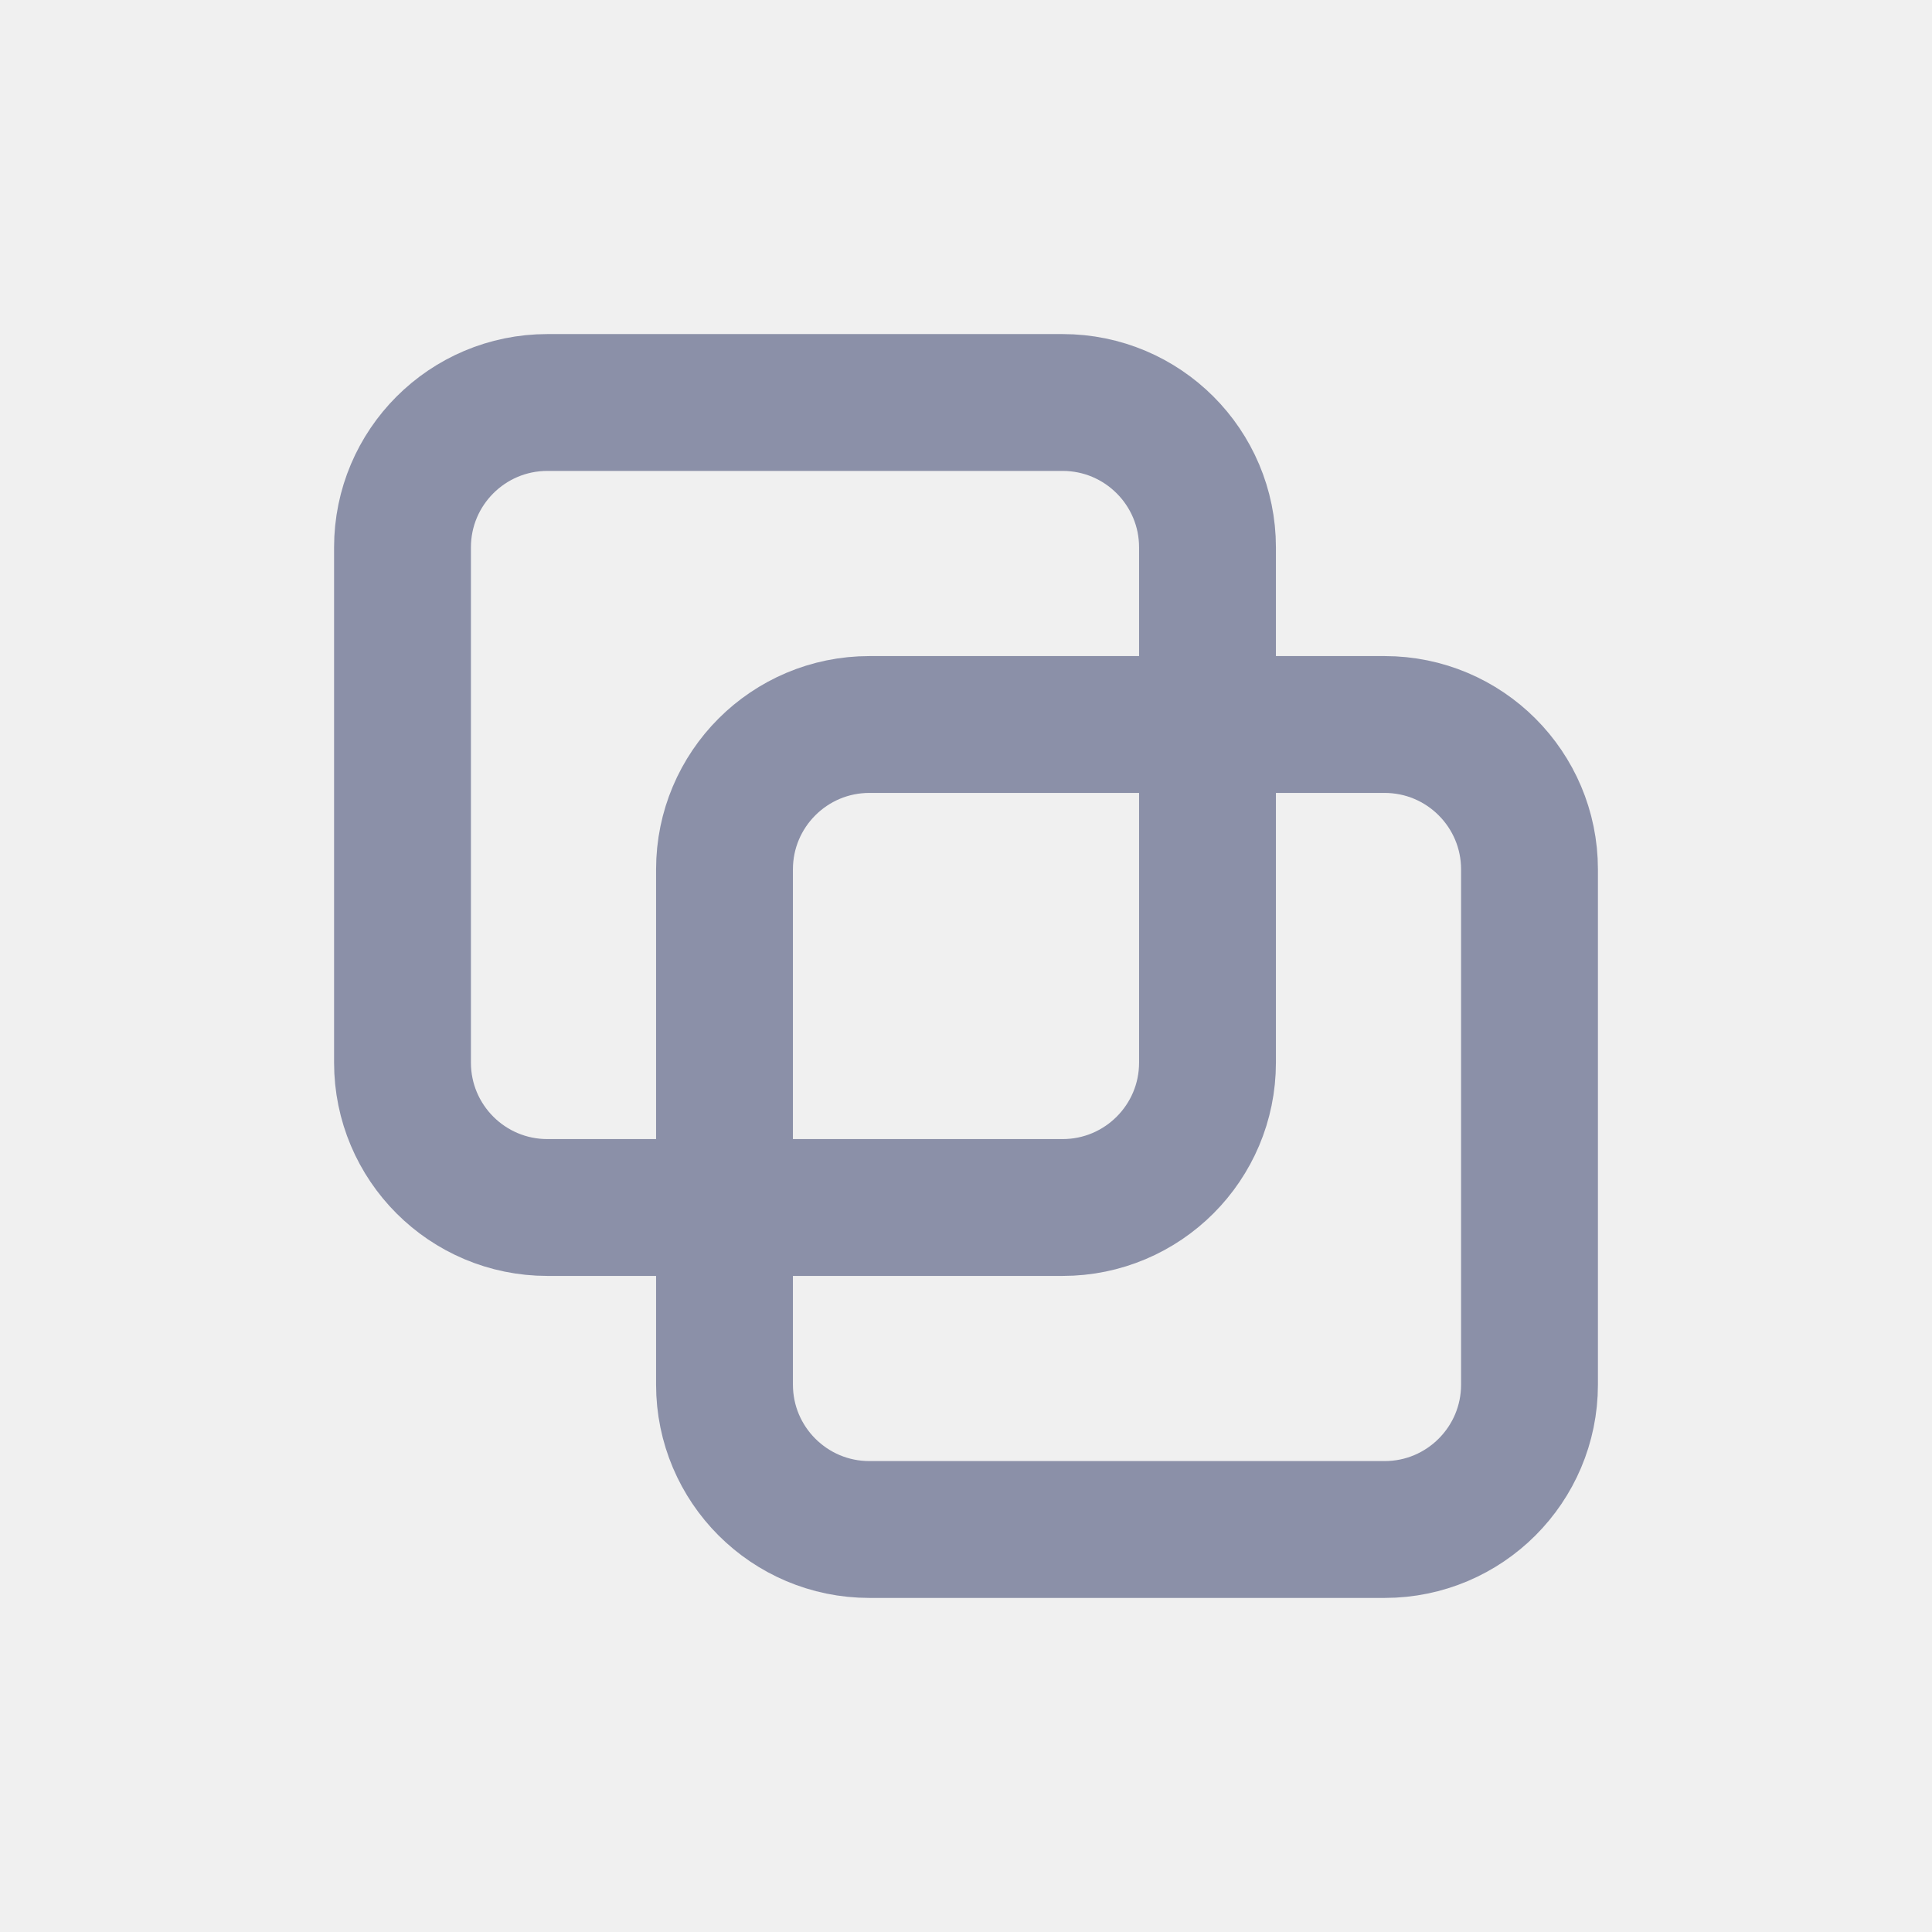
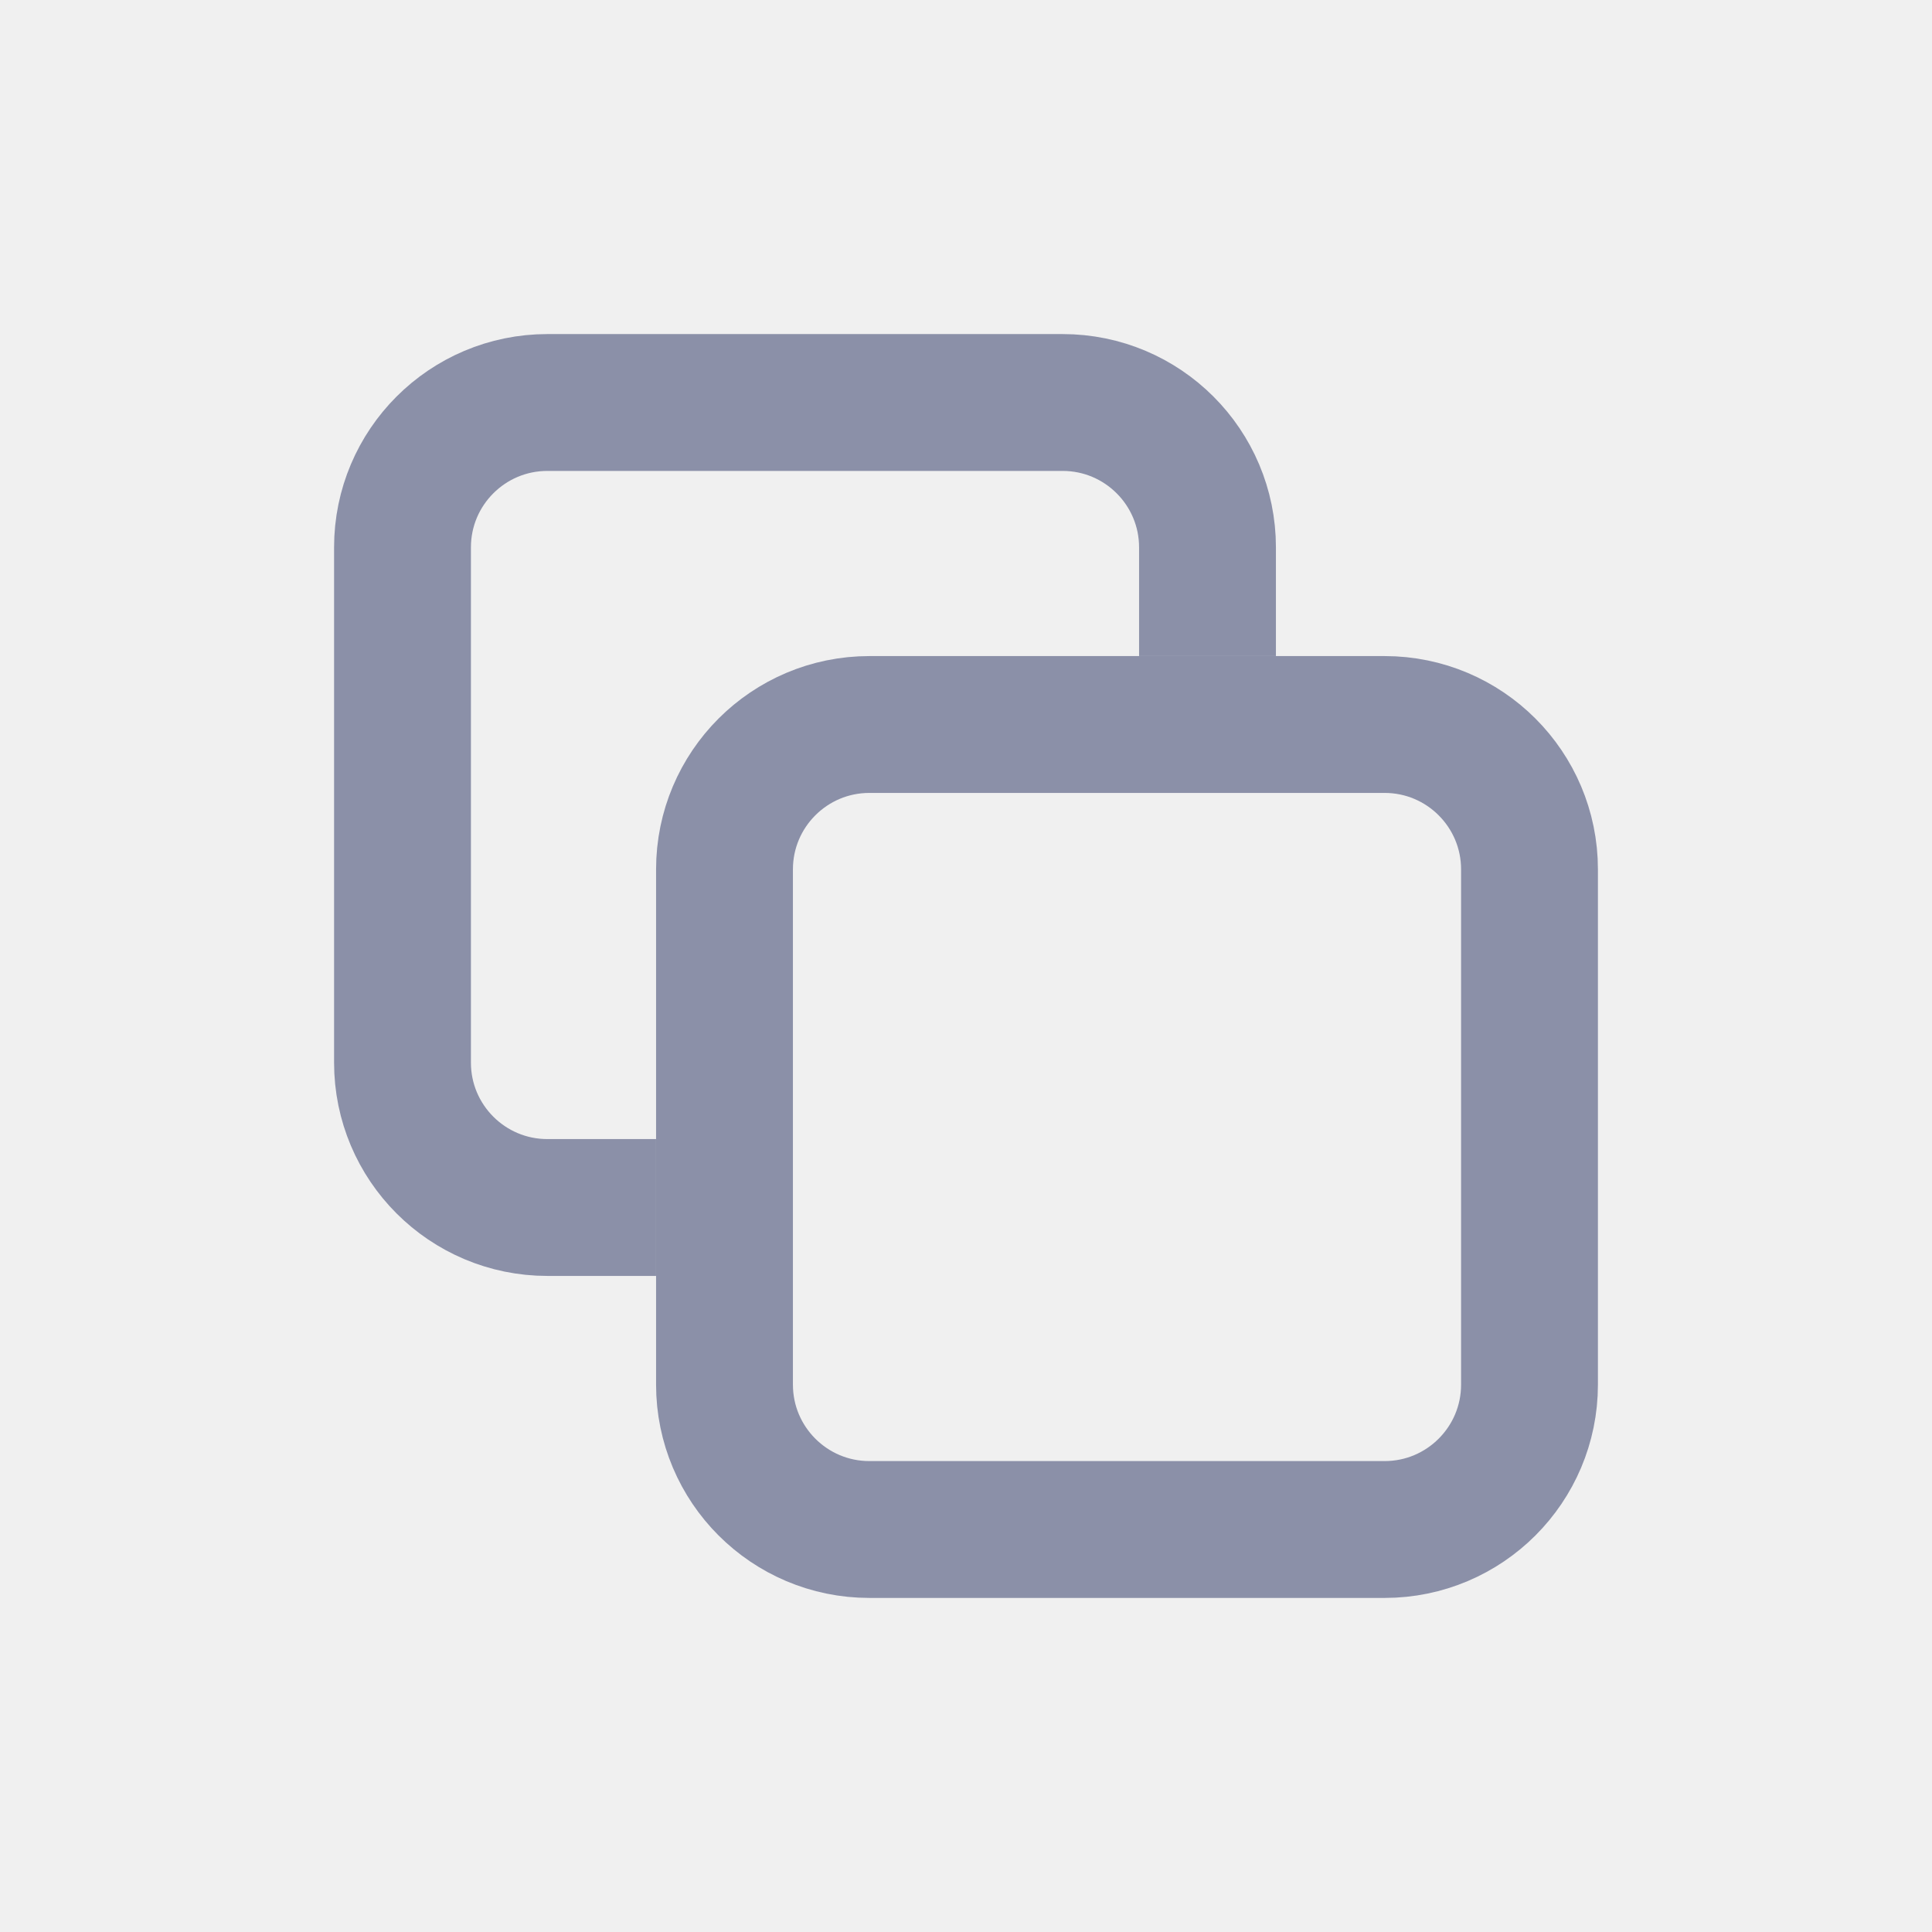
<svg xmlns="http://www.w3.org/2000/svg" viewBox="0 0 24 24" fill="none">
-   <rect x="5" y="5" width="10" height="10" rx="1.8" stroke="#8B90A8" stroke-width="1.7" stroke-linecap="round" stroke-linejoin="round" />
+   <defs>
+     <mask id="hide-front-overlap">
+       <rect width="24" height="24" fill="white" />
+       <rect x="8.15" y="8.15" width="11.7" height="11.7" rx="2.65" fill="black" />
+     </mask>
+   </defs>
+   <g mask="url(#hide-front-overlap)">
+     <rect x="5" y="5" width="10" height="10" rx="1.8" stroke="#8B90A8" stroke-width="1.7" stroke-linecap="round" stroke-linejoin="round" />
+   </g>
  <rect x="9" y="9" width="10" height="10" rx="1.8" stroke="#8B90A8" stroke-width="1.7" stroke-linecap="round" stroke-linejoin="round" />
</svg>
